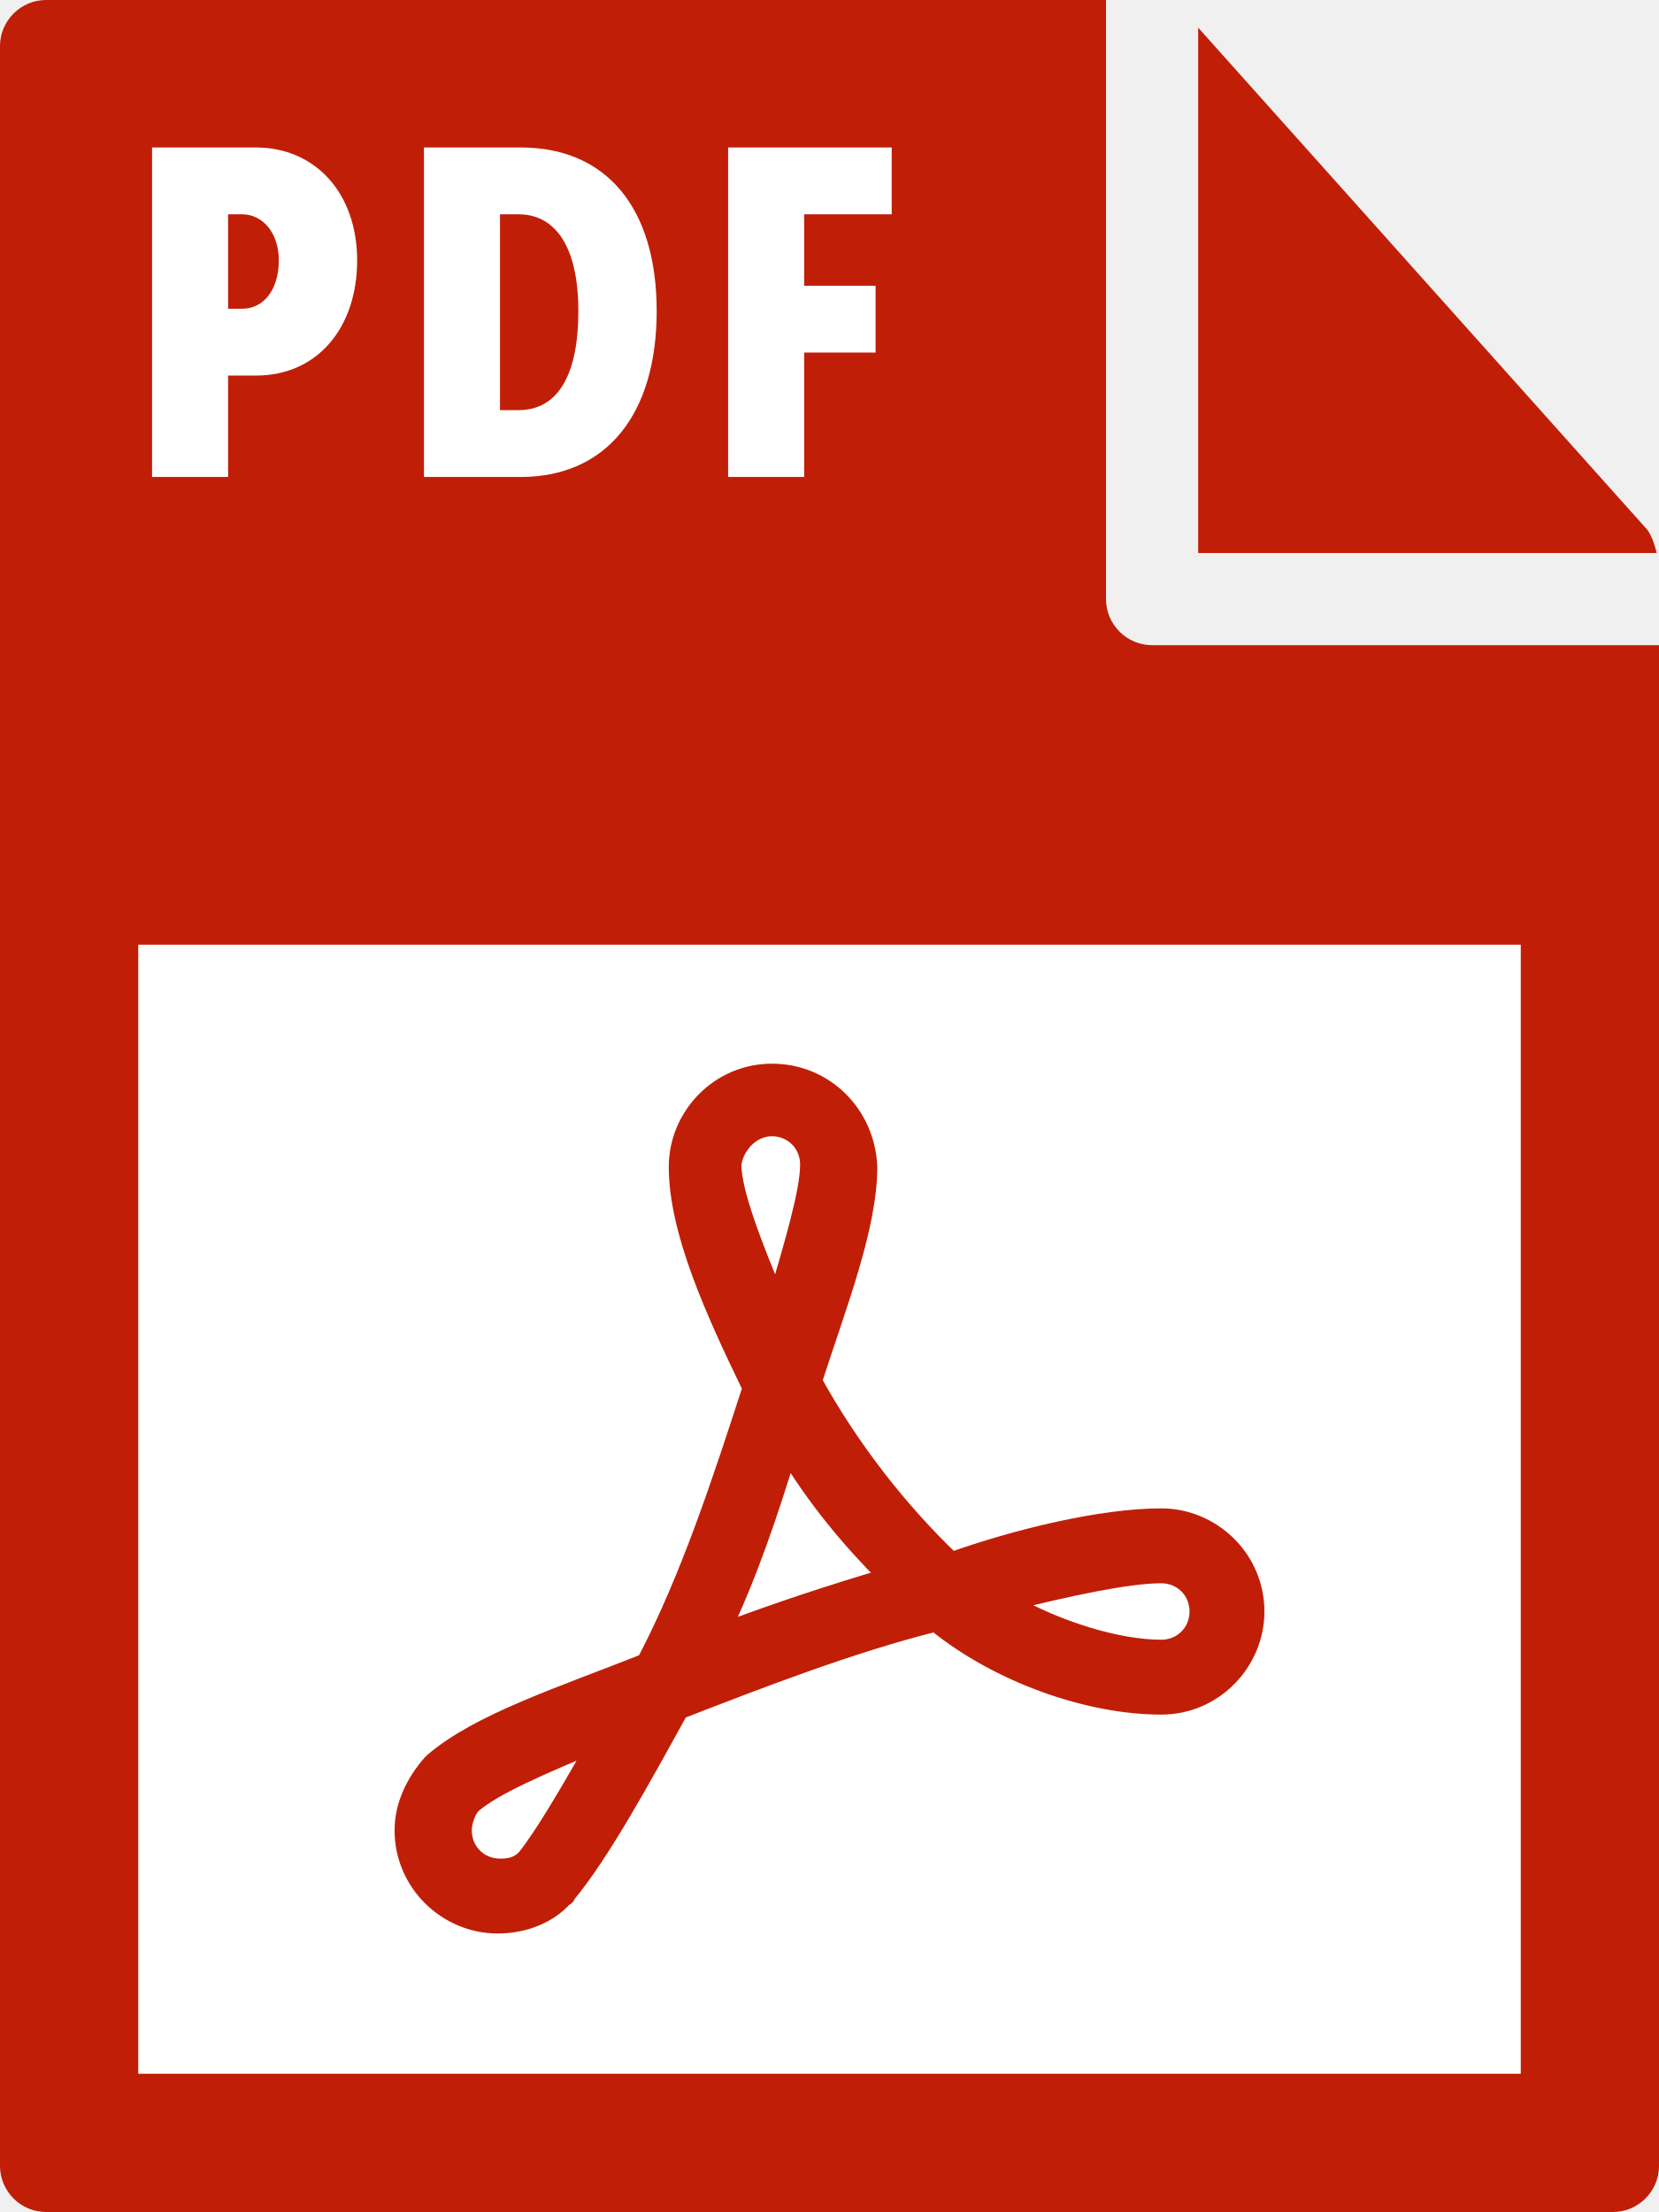
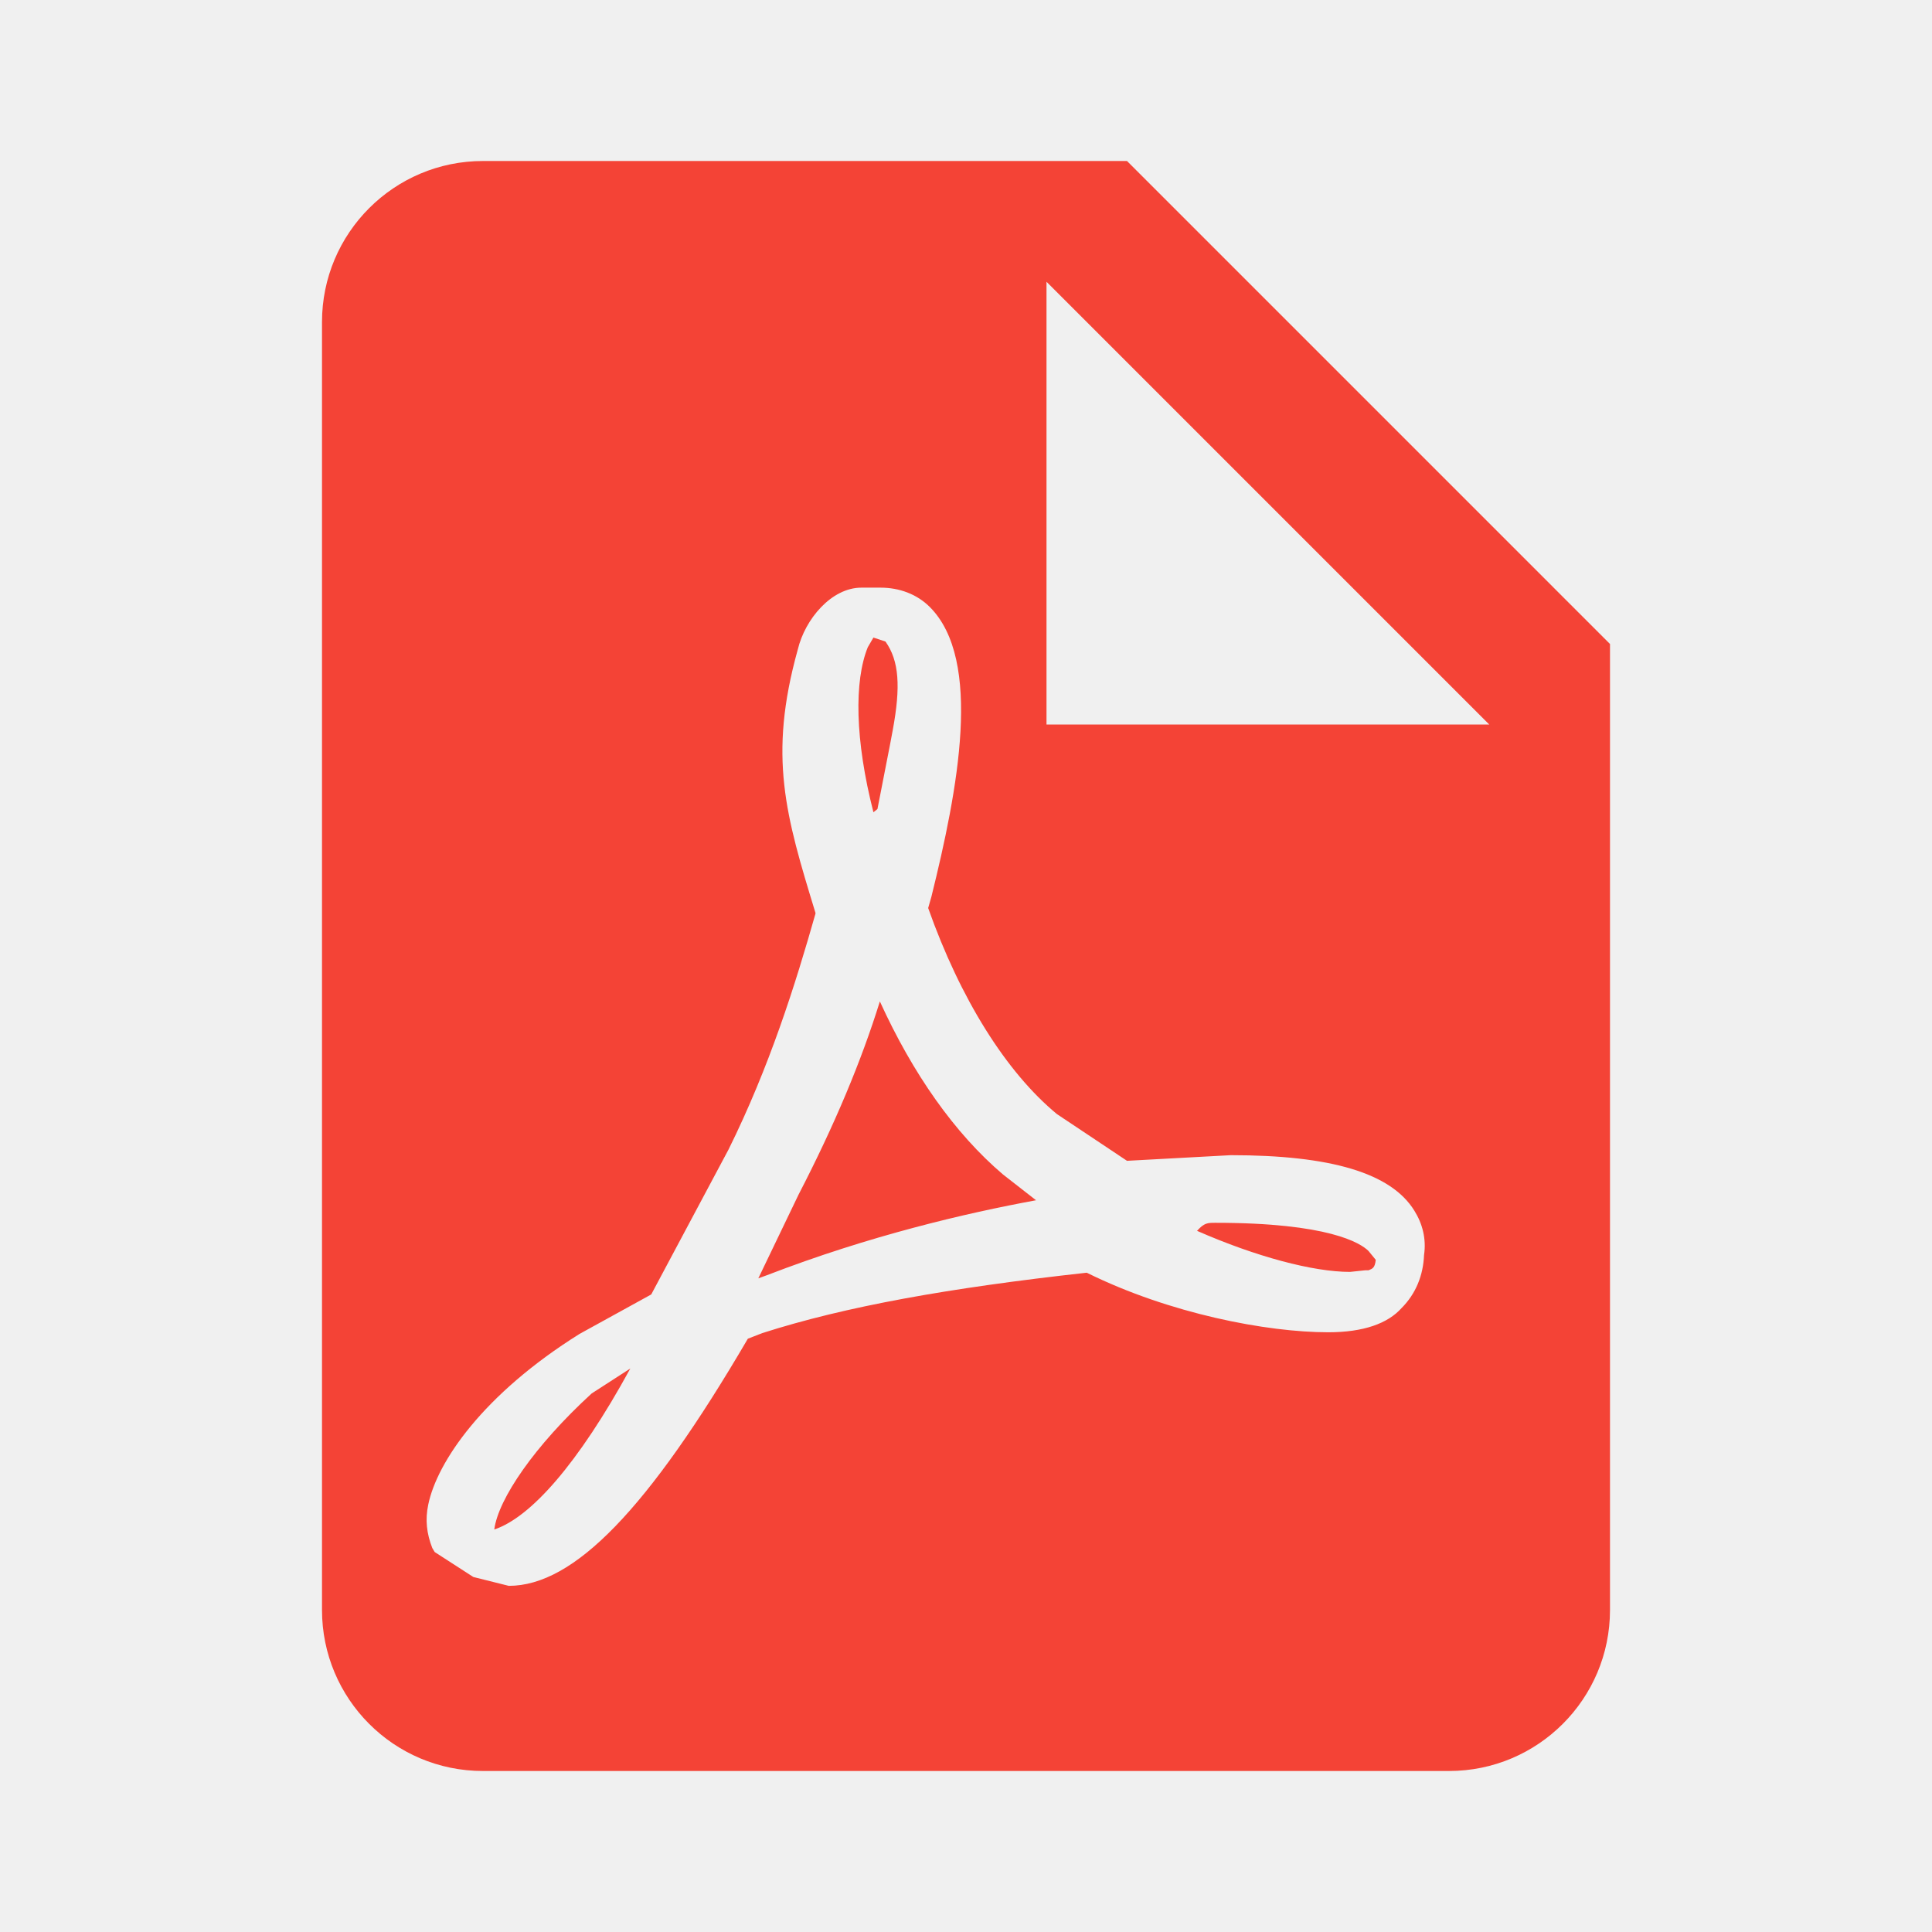
- <svg xmlns="http://www.w3.org/2000/svg" id="Layer_1" viewBox="0 0 72 96">
-   <style>.st0{fill:#c11e07}</style>
-   <path class="st0" d="M0 2v92c0 1.1.9 2 2 2h68c1.1 0 2-.9 2-2V28H50c-1.1 0-2-.9-2-2V0H2C.9 0 0 .9 0 2z" />
-   <path class="st0" d="M71.9 24c-.1-.4-.2-.7-.4-1L52 1.2V24h19.9z" />
-   <path d="M6 41h60v49H6zm.6-34.6h4.5c2.6 0 4.4 2 4.4 4.9 0 2.9-1.7 5-4.4 5H9.9v4.4H6.6V6.4zm3.9 7c1 0 1.6-.9 1.6-2.1s-.7-2-1.6-2h-.6v4.1h.6zm7.9-7h4.2c3.7 0 5.9 2.6 5.9 7.1s-2.2 7.2-5.9 7.2h-4.2V6.4zm4.1 11.4c1.7 0 2.6-1.5 2.6-4.3s-1-4.2-2.6-4.2h-.8v8.5h.8zm9.1-11.4h7.1v2.9h-3.8v3.1H38v2.9h-3.1v5.4h-3.3V6.4z" fill="#fff" />
-   <path d="M33.5 46.538c-2.3 0-4.1 1.9-4.1 4.1 0 2.8 1.6 6.3 3.2 9.6-1.3 4-2.7 8.3-4.6 11.9-3.8 1.5-7.2 2.6-9.2 4.3l-.1.1c-.7.8-1.2 1.8-1.2 2.9 0 2.3 1.9 4.1 4.1 4.1 1.1 0 2.2-.4 2.9-1.2 0 0 .1 0 .1-.1 1.5-1.8 3.3-5.1 4.9-8 3.6-1.4 7.5-2.9 11.1-3.8 2.7 2.2 6.6 3.6 9.8 3.6 2.3 0 4.1-1.9 4.1-4.1 0-2.3-1.9-4.1-4.1-4.1-2.6 0-6.3.9-9.1 1.9-2.3-2.2-4.4-4.9-6-7.8 1.1-3.4 2.4-6.7 2.4-9.3-.1-2.3-1.9-4.1-4.2-4.1zm0 2.4c.9 0 1.6.7 1.6 1.6 0 1.2-.7 3.5-1.4 5.9-1-2.4-1.9-4.7-1.9-5.9.1-.8.8-1.6 1.7-1.6zm.7 14.1c1.2 2 2.7 3.8 4.3 5.4-2.4.7-4.8 1.5-7.2 2.4 1.2-2.5 2.1-5.2 2.9-7.8zm16.2 5.3c.9 0 1.6.7 1.6 1.6 0 .9-.7 1.6-1.6 1.6-1.9 0-4.5-.8-6.6-2 2.4-.6 5.1-1.2 6.6-1.2zm-24.5 7.3c-1.2 2.1-2.3 4-3.1 5-.3.3-.6.4-1.1.4-.9 0-1.6-.7-1.6-1.6 0-.4.2-.9.4-1.1.9-.8 3-1.7 5.4-2.7z" fill="#c11e07" stroke="#c11e07" stroke-width=".75" stroke-miterlimit="10" />
+ <svg xmlns="http://www.w3.org/2000/svg" version="1.1" viewBox="0 0 24 24">
+   <path d="m13 9h5.5l-5.5-5.5v5.5m-7-7h8l6 6v12a2 2 0 0 1 -2 2h-12c-1.11 0-2-.9-2-2v-16a2 2 0 0 1 2 -2m4.93 10.44c.41.9.93 1.64 1.53 2.15l.41.32c-.87.16-2.07.44-3.34.93l-.11.04.5-1.04c.45-.87.78-1.66 1.01-2.4m6.48 3.81c.18-.18.27-.41.28-.66.03-.2-.02-.39-.12-.55-.29-.47-1.04-.69-2.28-.69l-1.29.07-.87-.58c-.63-.52-1.2-1.43-1.6-2.56l.04-.14c.33-1.33.64-2.94-.02-3.6-.16-.16-.38-.24-.61-.24h-.24c-.37 0-.7.39-.79.77-.37 1.33-.15 2.06.22 3.27v.01c-.25.88-.57 1.9-1.08 2.93l-.96 1.8-.89.49c-1.2.75-1.77 1.59-1.88 2.12-.04.19-.02.36.05.54l.03.05.48.31.44.11c.81 0 1.73-.95 2.97-3.07l.18-.07c1.03-.33 2.31-.56 4.03-.75 1.03.51 2.24.74 3 .74.44 0 .74-.11.91-.3m-.41-.71l.09.11c-.01.1-.04.11-.09.13h-.04l-.19.02c-.46 0-1.17-.19-1.9-.51.09-.1.13-.1.23-.1 1.4 0 1.8.25 1.9.35m-9.17 1.46c-.65 1.19-1.24 1.85-1.69 2 .05-.38.5-1.04 1.21-1.69l.48-.31m3.02-6.91c-.23-.9-.24-1.63-.07-2.05l.07-.12.15.05c.17.24.19.56.09 1.1l-.03.16-.16.82z" style="fill:#f44336" />
</svg>
